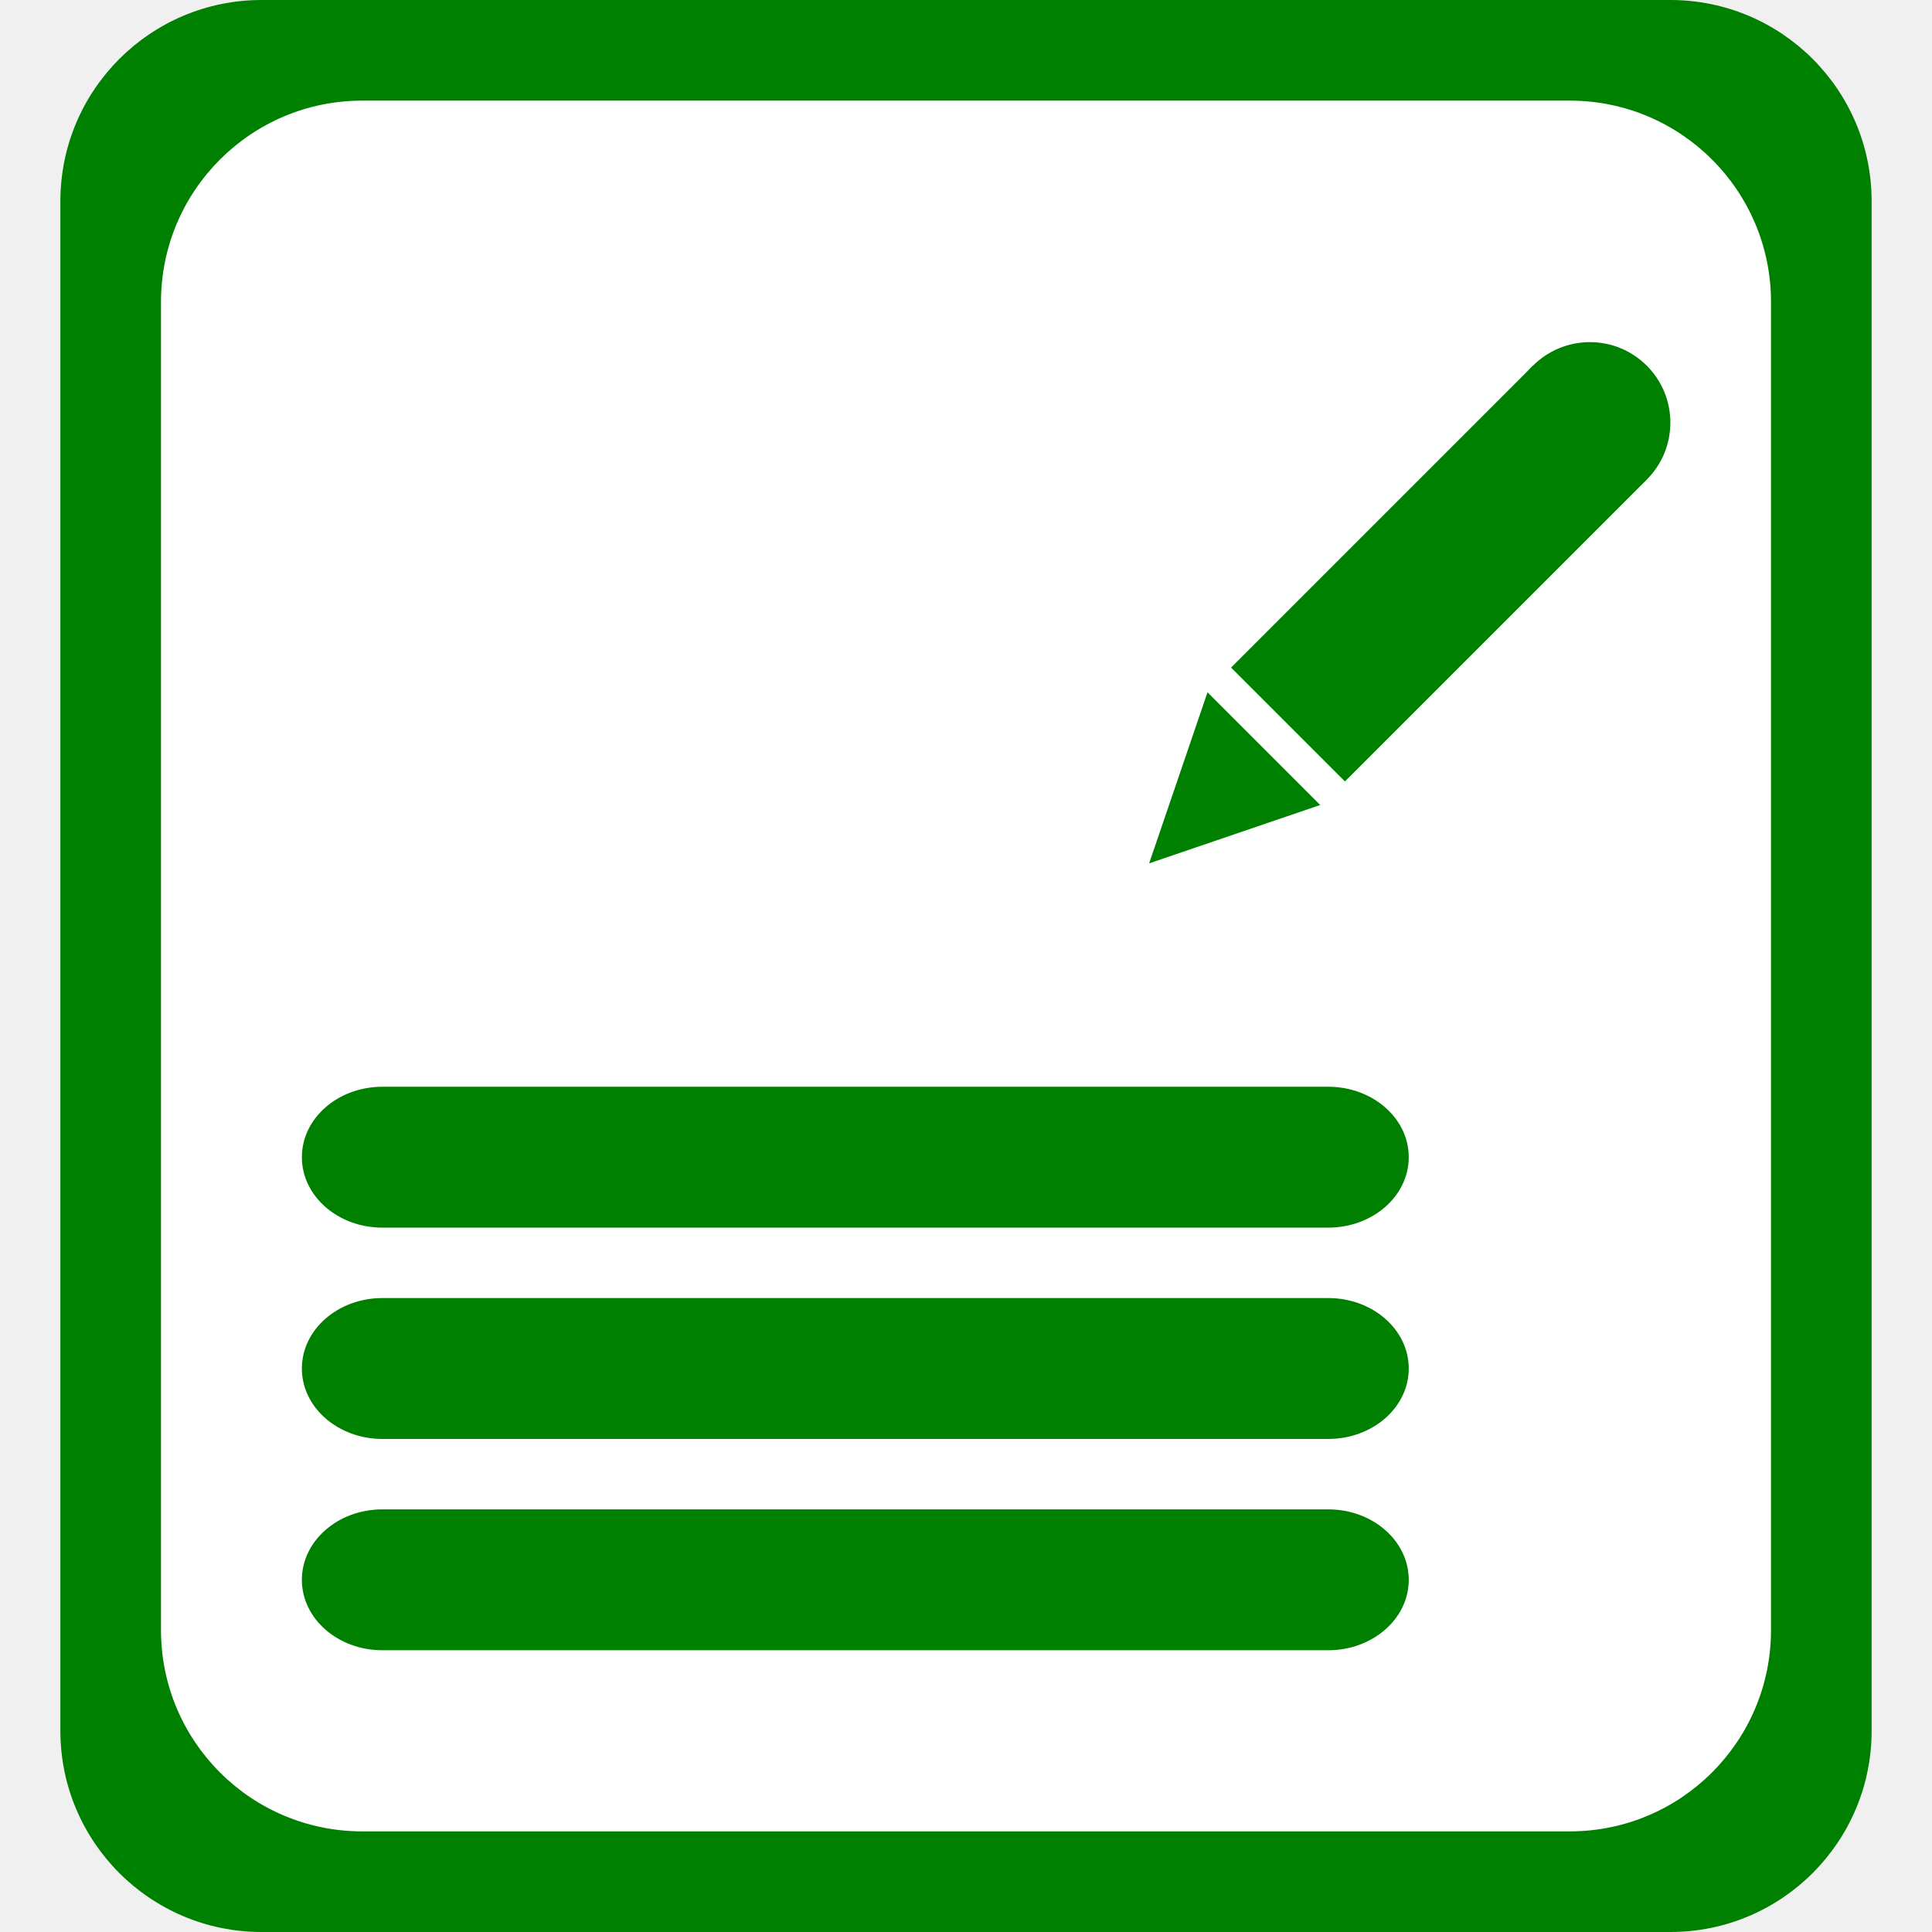
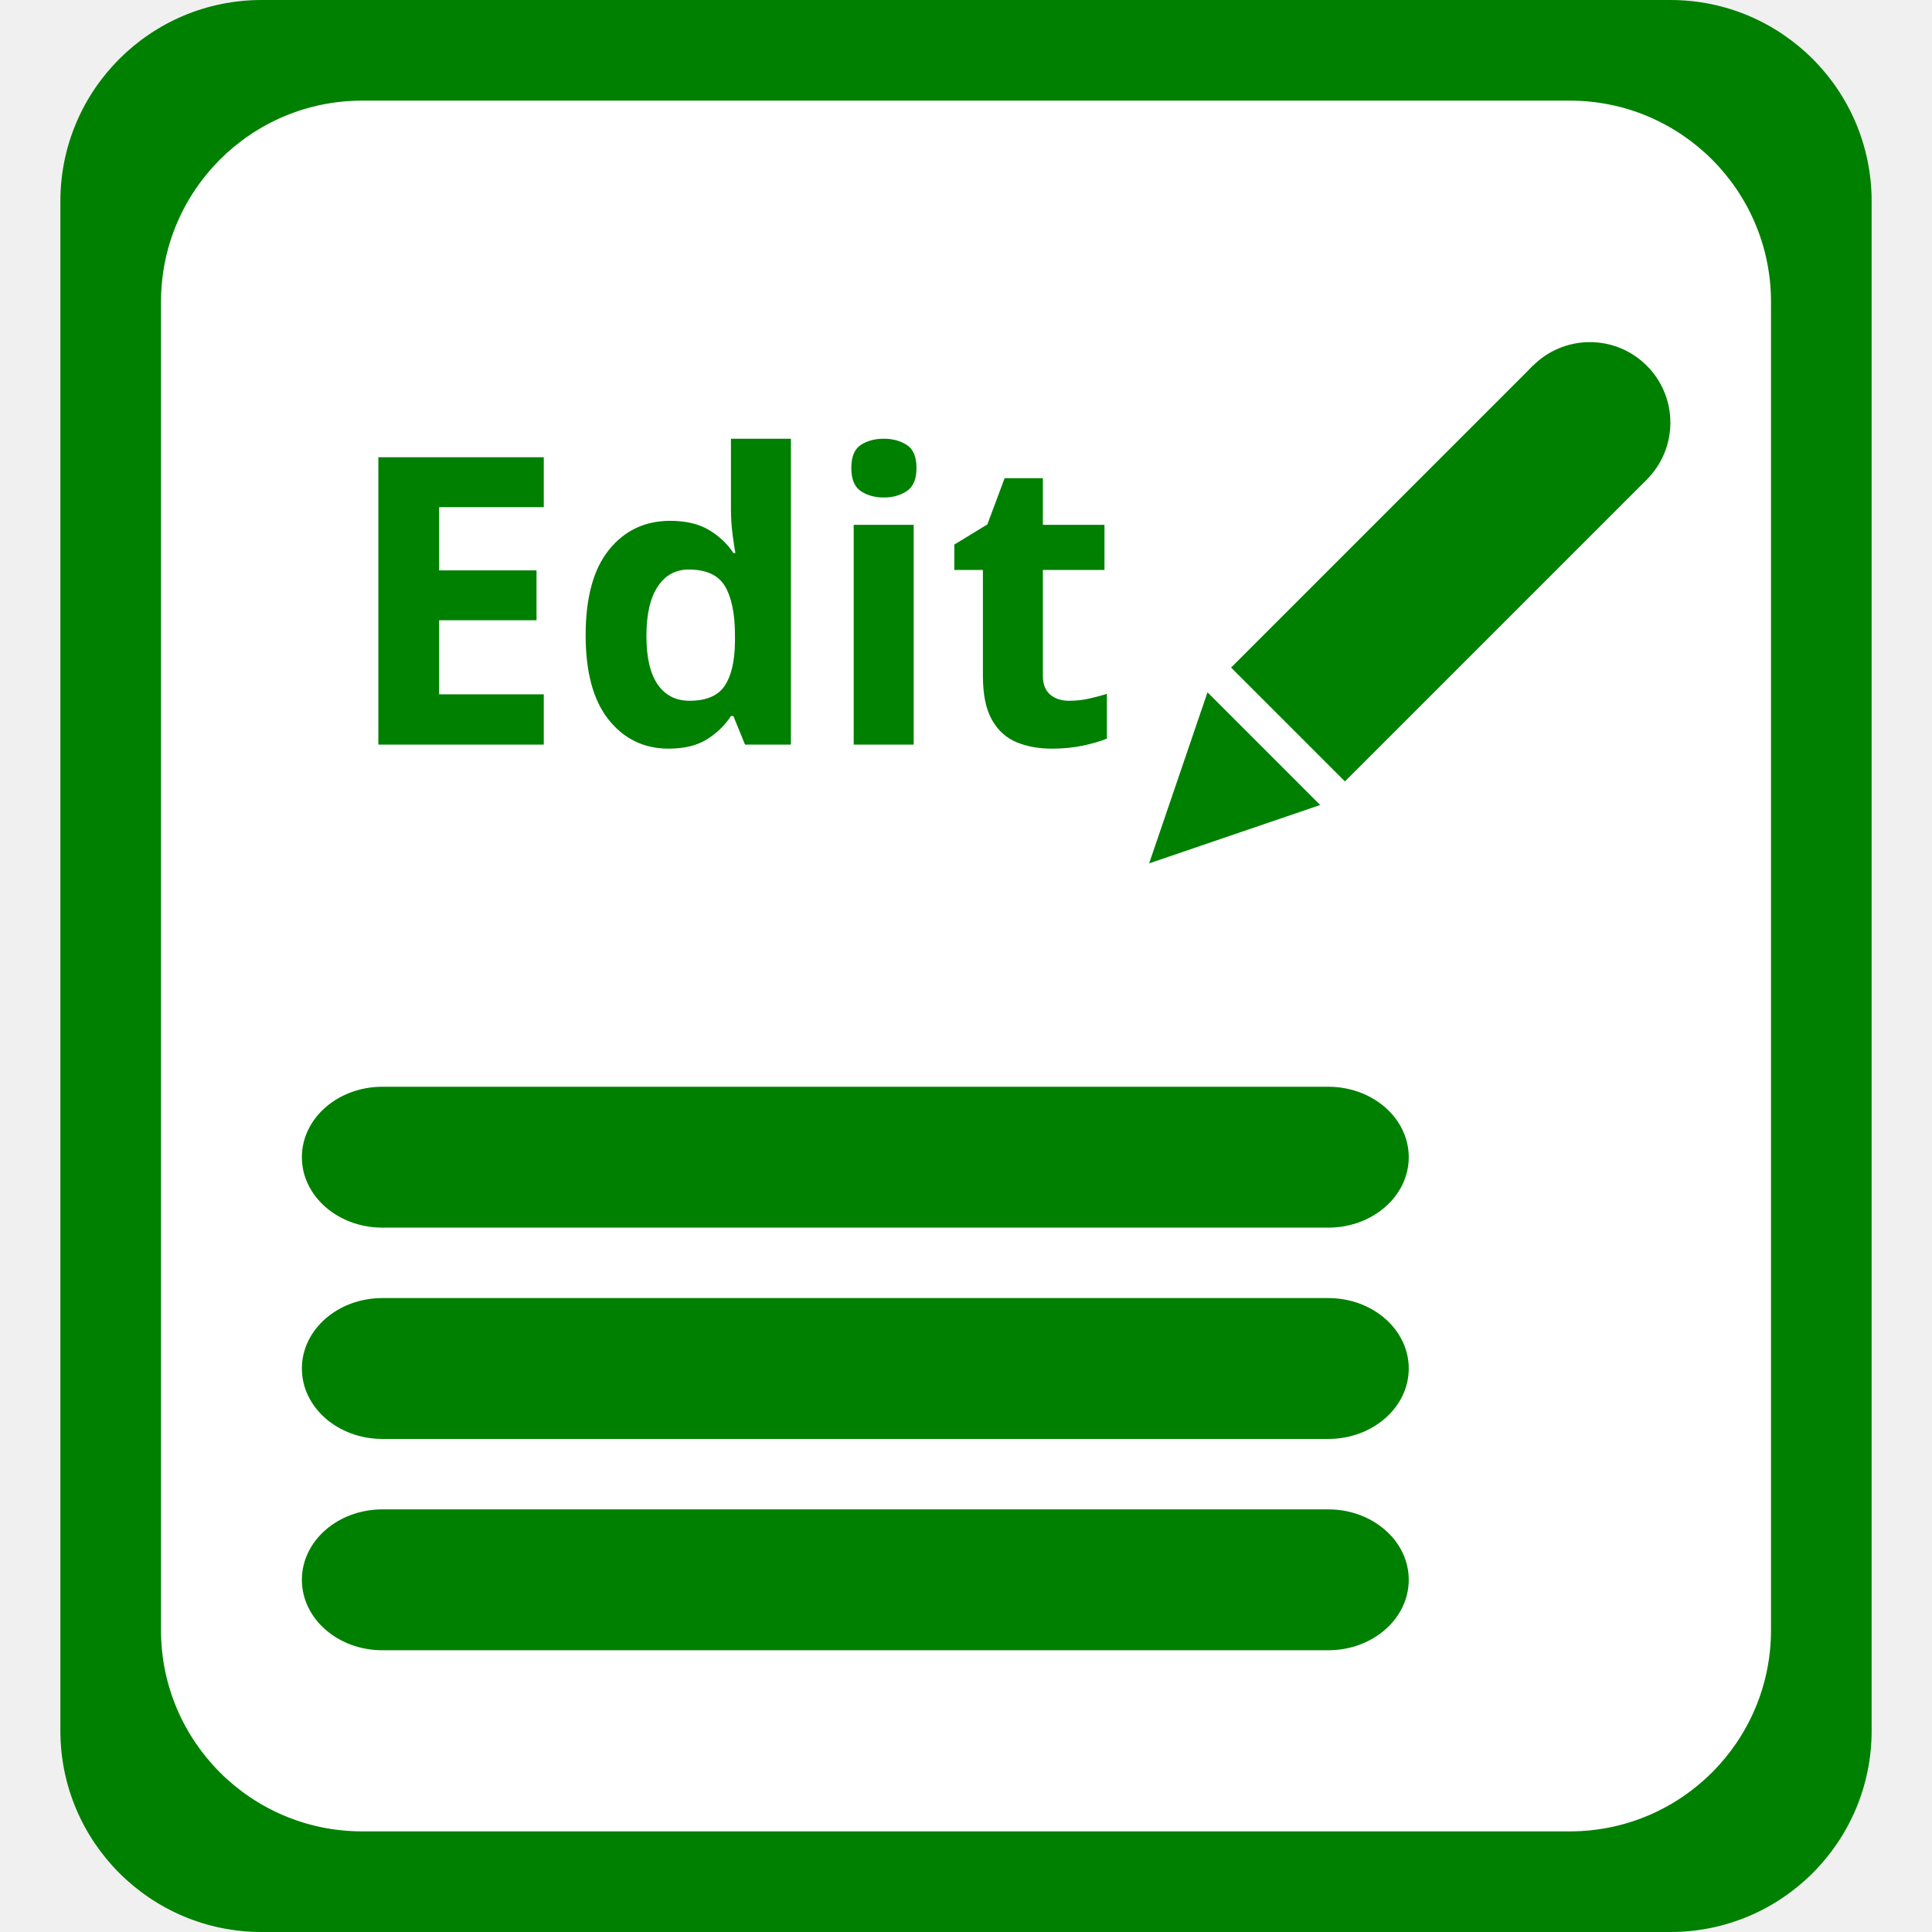
<svg xmlns="http://www.w3.org/2000/svg" width="960" height="960">
  <rect width="900" height="960" x="30" rx="100" ry="100" fill="green" />
  <rect width="800" height="860" rx="100" x="80" y="50" ry="100" fill="white" />
  <rect width="550" height="70" x="150" y="750" rx="40" fill="green" />
  <rect width="550" height="70" x="150" y="645" rx="40" fill="green" />
  <rect width="550" height="70" x="150" y="540" rx="40" fill="green" />
  <circle cx="790" cy="210" r="40" fill="green" />
  <polygon points="600,344 656,400 571,429" fill="green" />
  <line x1="640" y1="360" x2="790" y2="210" stroke="green" stroke-width="80" />
+   <text fill="green" x="170" y="370" style="font-weight: bold;" font-family="Arial Black, sans-serif" font-size="200">
+ 	Edit
+ 	</text>
</svg>
